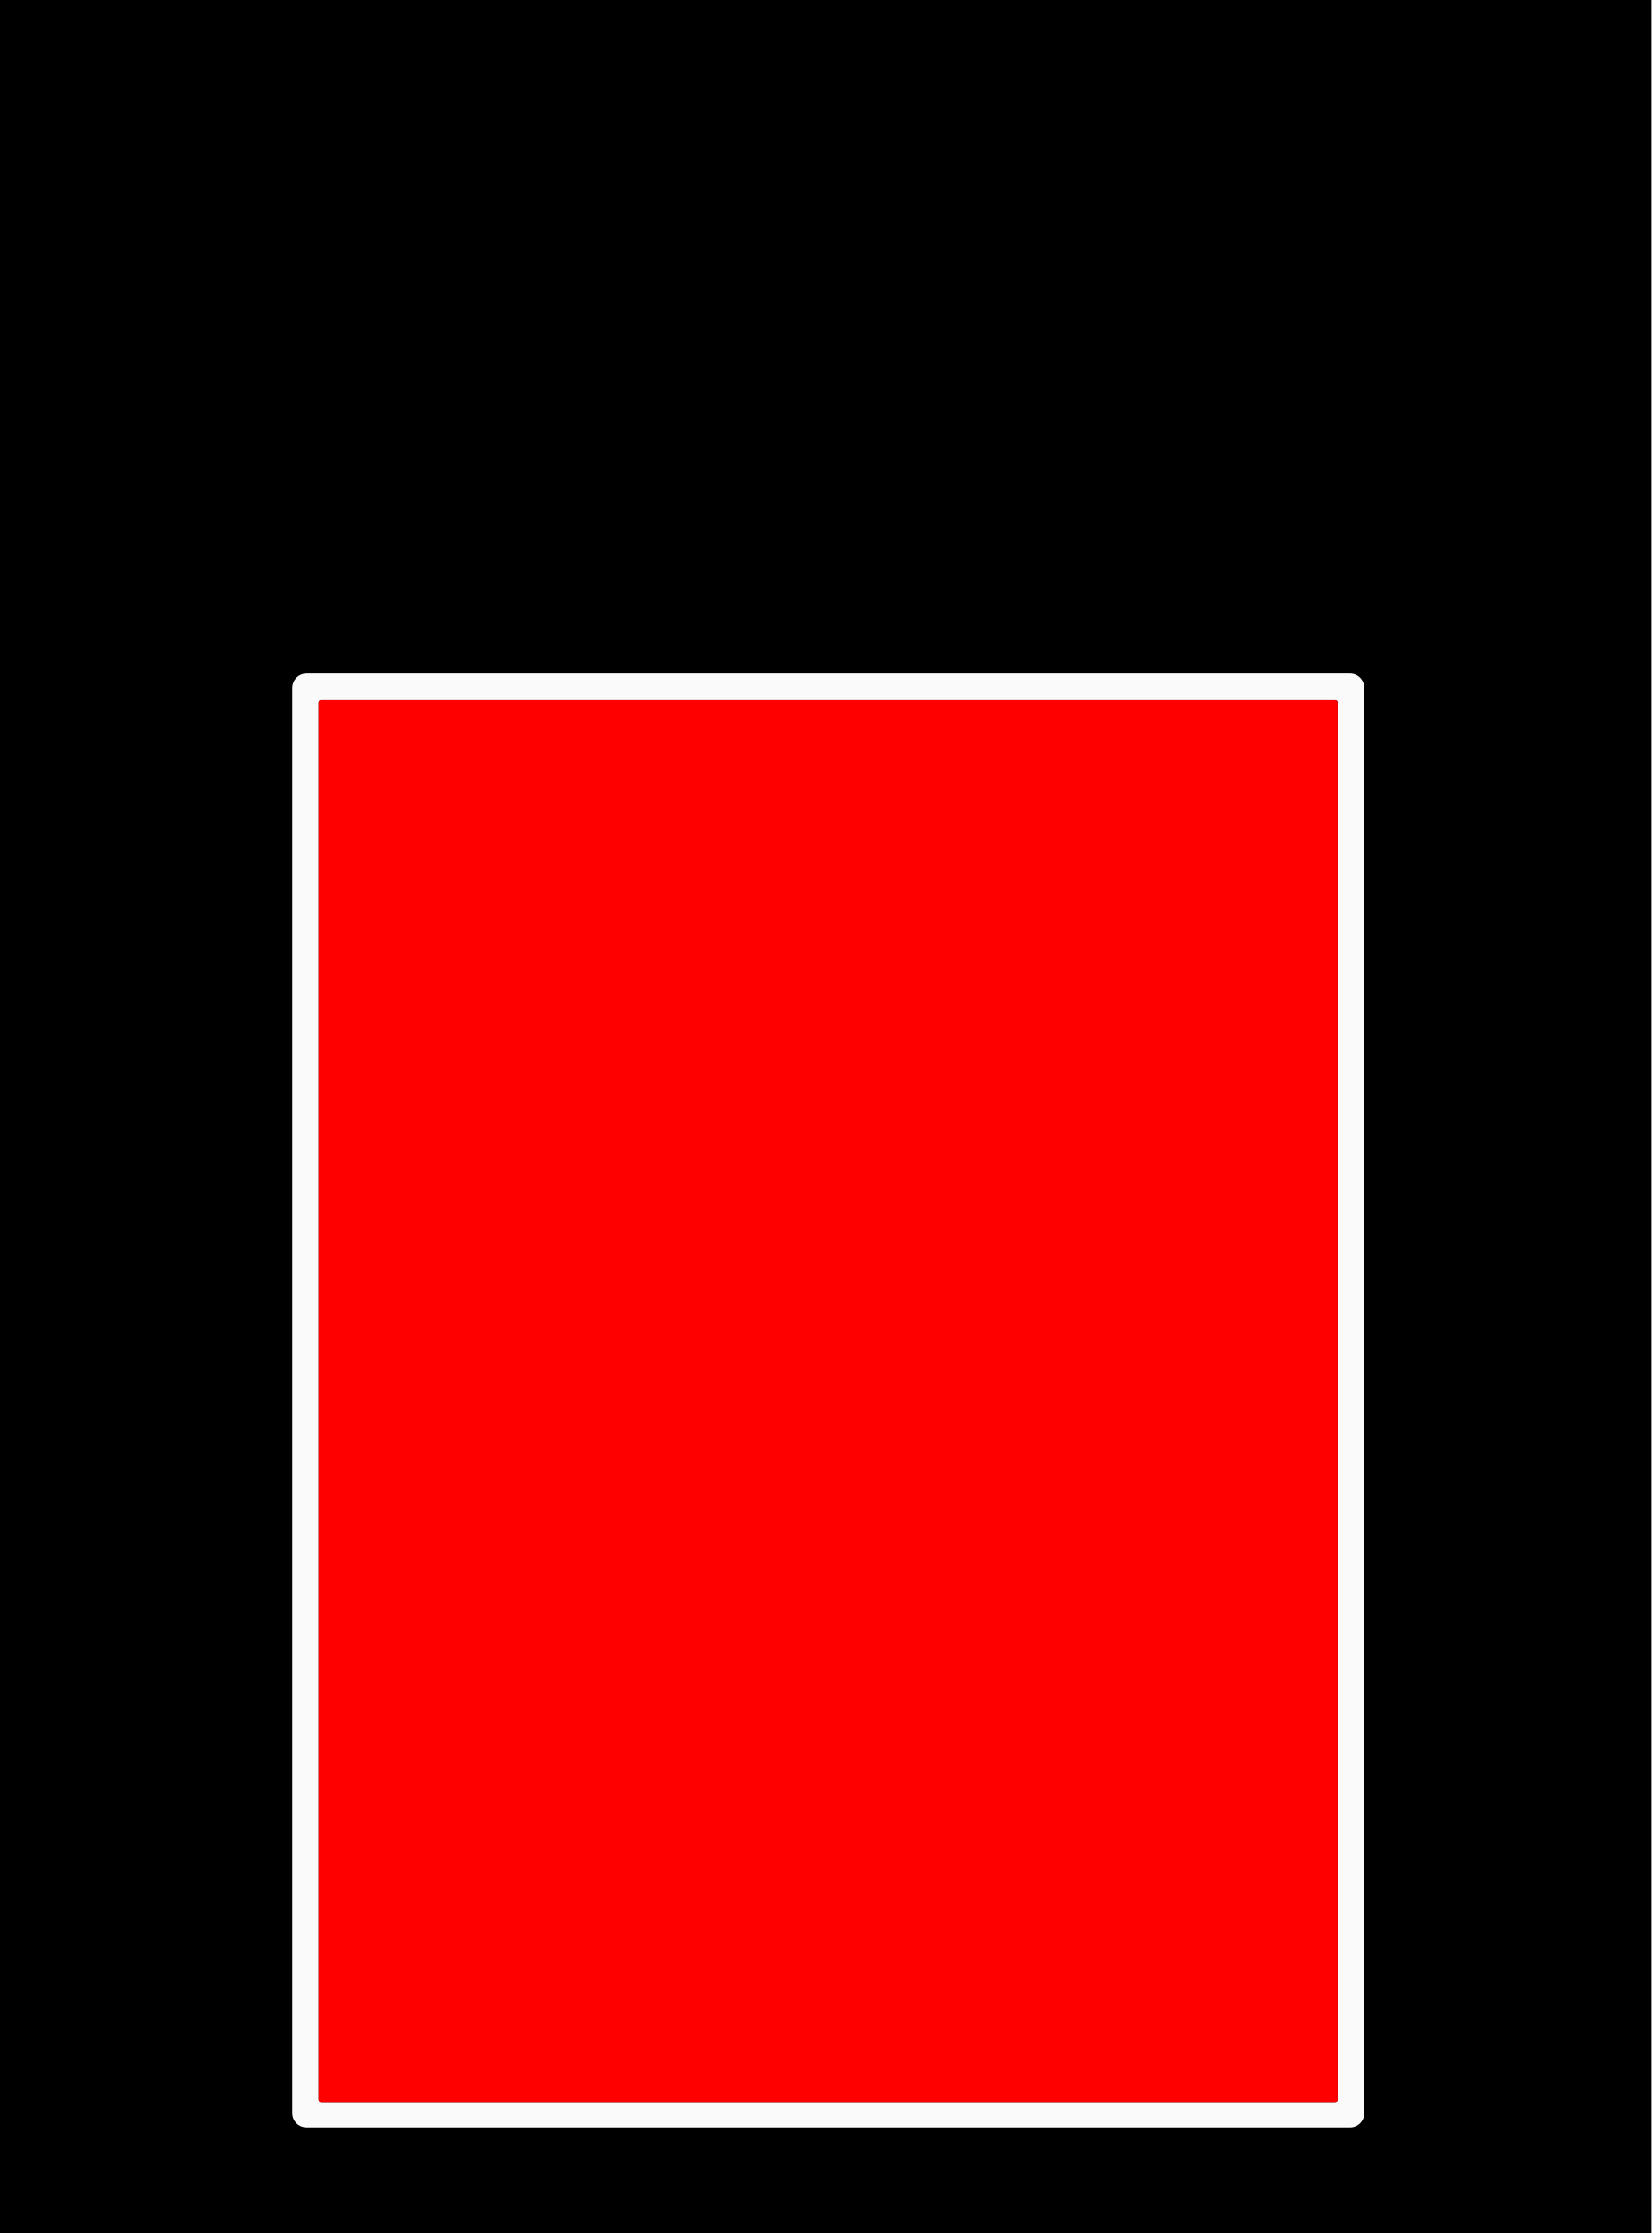
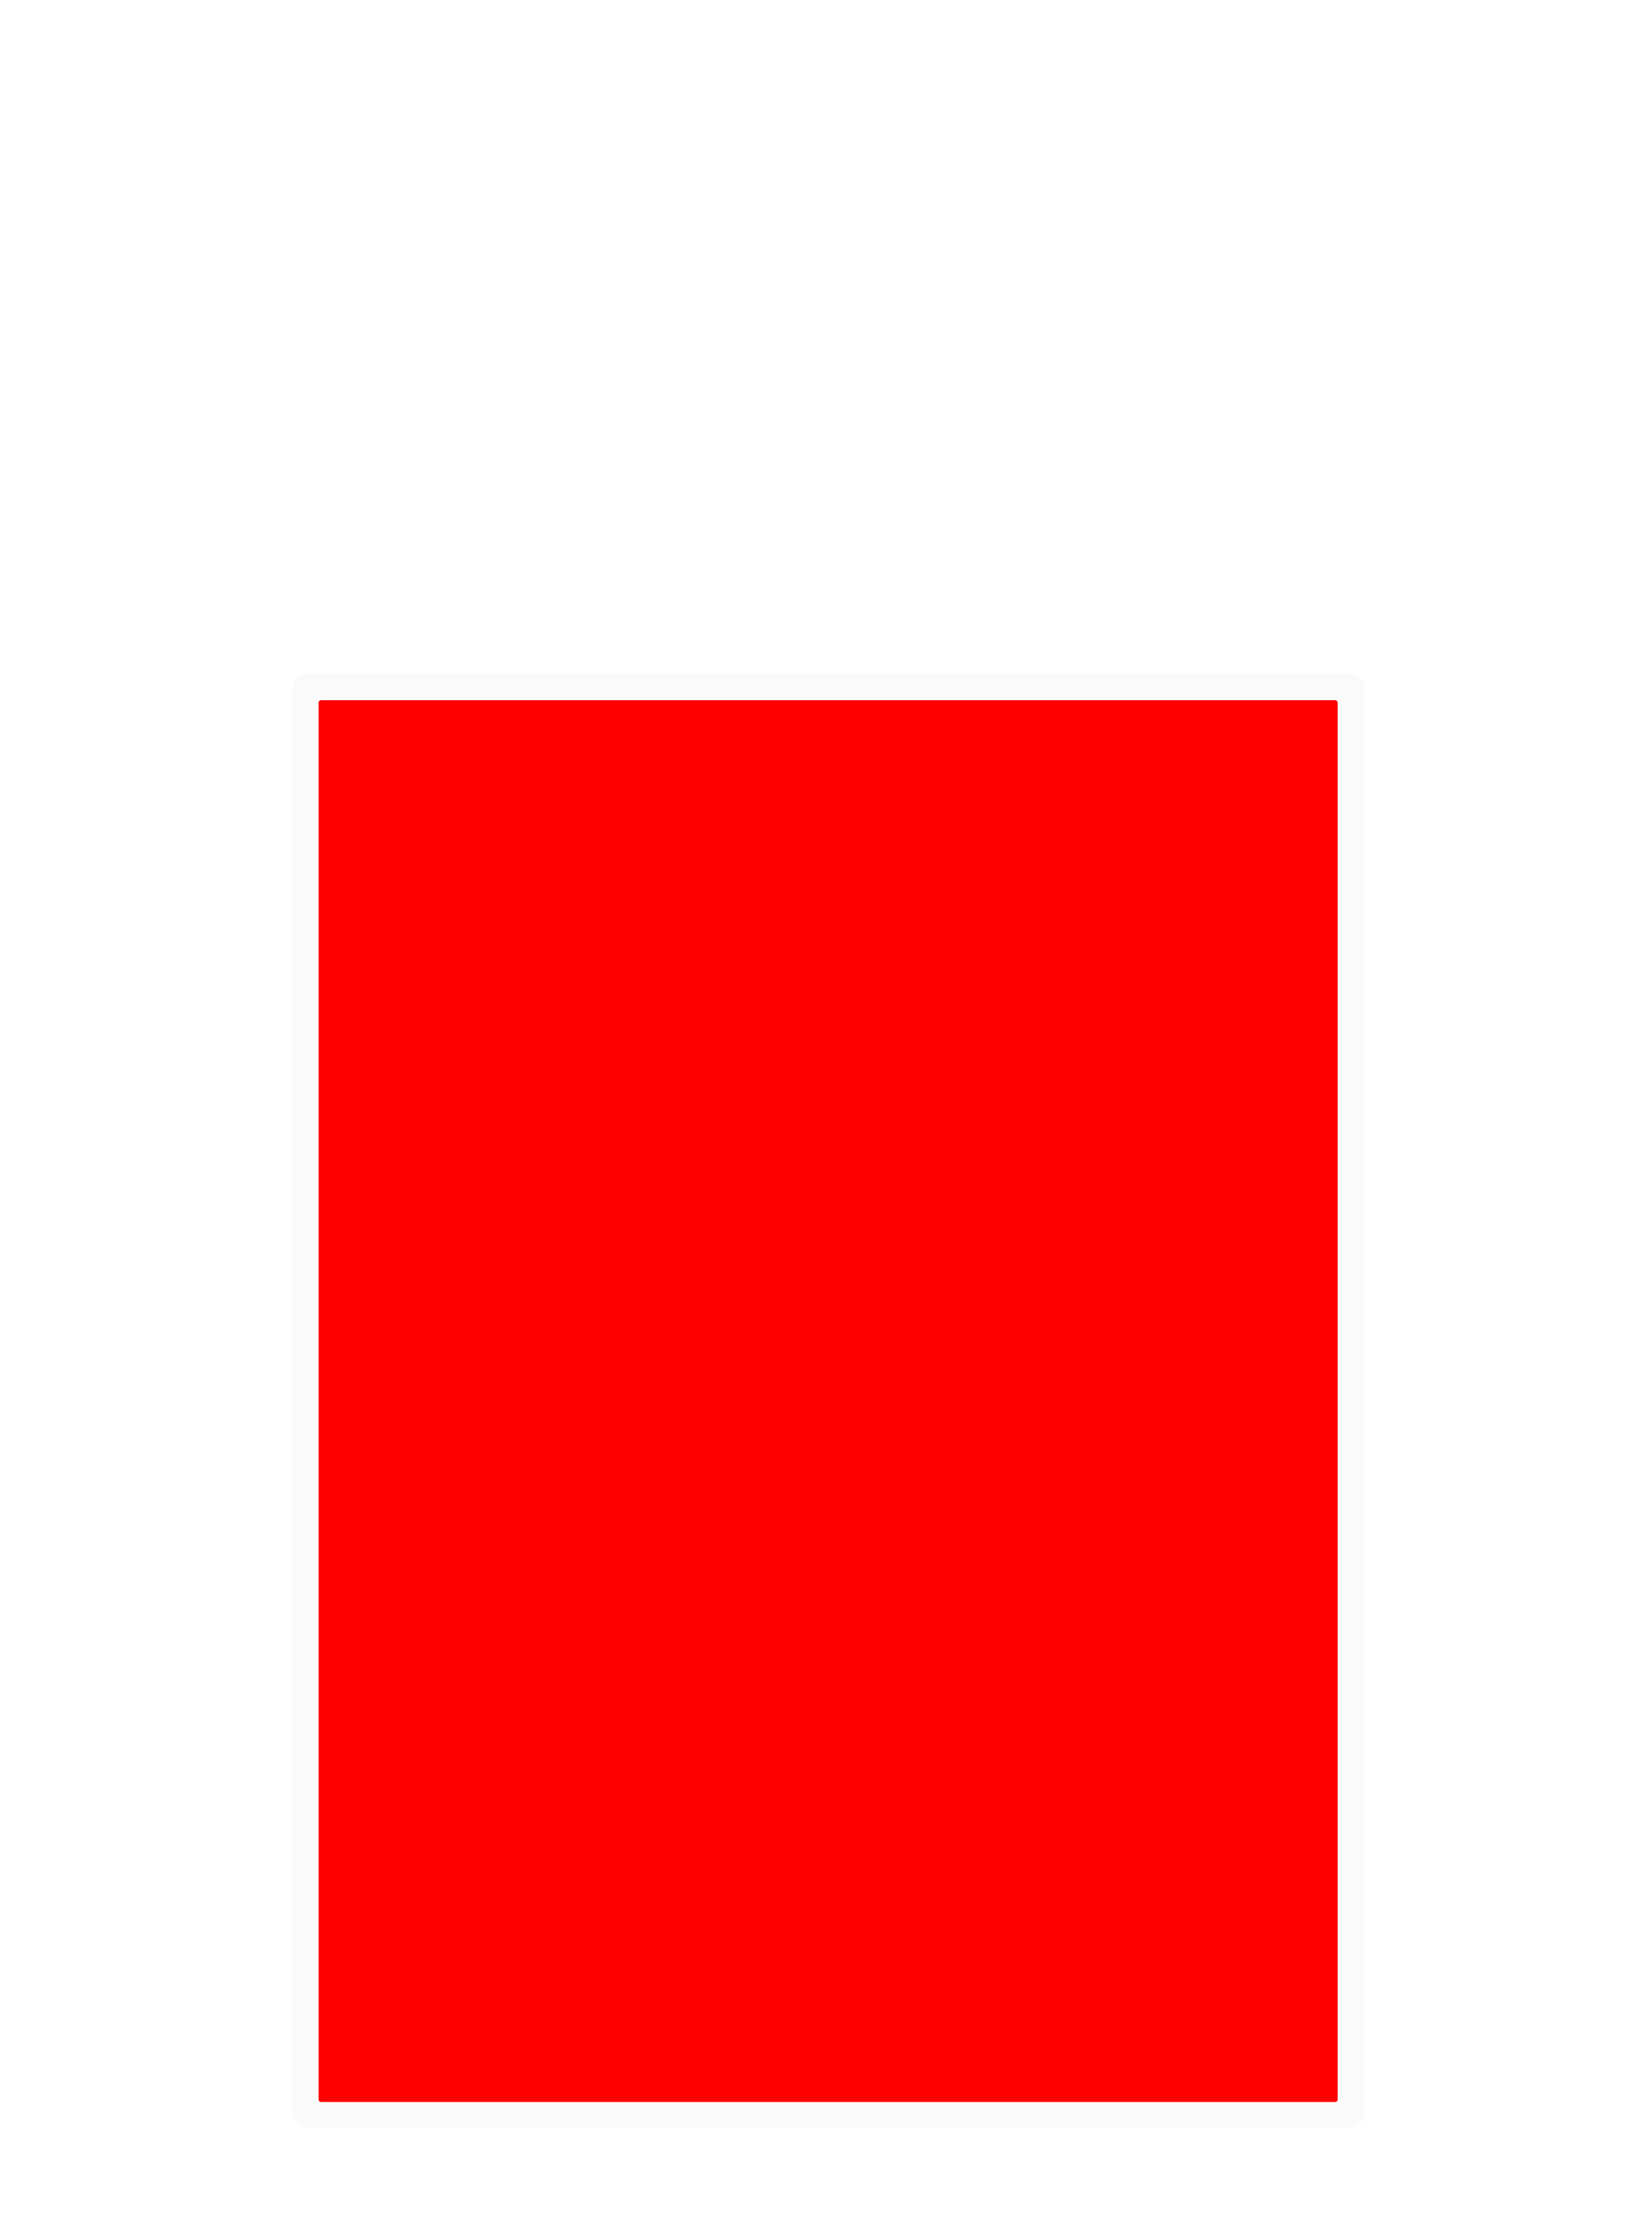
<svg xmlns="http://www.w3.org/2000/svg" width="307" height="415" viewBox="0 0 307 415" fill="none">
-   <rect width="307" height="415" fill="black" />
  <path d="M253.62 392.72C253.62 393.423 253.341 394.097 252.844 394.594C252.347 395.091 251.673 395.37 250.97 395.37H56.97C56.267 395.37 55.593 395.091 55.096 394.594C54.599 394.097 54.32 393.423 54.32 392.72V127.84C54.32 127.138 54.599 126.464 55.096 125.967C55.593 125.47 56.267 125.19 56.97 125.19H250.97C251.673 125.19 252.347 125.47 252.844 125.967C253.341 126.464 253.62 127.138 253.62 127.84V392.72ZM248.66 130.58C248.66 130.461 248.613 130.347 248.529 130.262C248.444 130.178 248.33 130.13 248.21 130.13H59.67C59.551 130.13 59.437 130.178 59.352 130.262C59.268 130.347 59.22 130.461 59.22 130.58V390.2C59.22 390.26 59.232 390.318 59.255 390.373C59.277 390.427 59.31 390.477 59.352 390.519C59.394 390.56 59.444 390.594 59.498 390.616C59.553 390.639 59.611 390.65 59.67 390.65H248.21C248.269 390.65 248.328 390.639 248.383 390.616C248.437 390.594 248.487 390.56 248.529 390.519C248.57 390.477 248.603 390.427 248.626 390.373C248.649 390.318 248.66 390.26 248.66 390.2V130.58Z" fill="#FAFAFA" />
  <path d="M248.66 390.201C248.66 390.26 248.648 390.318 248.625 390.373C248.603 390.428 248.57 390.477 248.528 390.519C248.486 390.561 248.437 390.594 248.382 390.617C248.327 390.639 248.269 390.651 248.21 390.651H59.67C59.611 390.651 59.552 390.639 59.498 390.617C59.443 390.594 59.393 390.561 59.352 390.519C59.31 390.477 59.277 390.428 59.254 390.373C59.231 390.318 59.22 390.26 59.22 390.201V130.581C59.22 130.462 59.267 130.347 59.352 130.263C59.436 130.178 59.55 130.131 59.67 130.131H248.21C248.329 130.131 248.444 130.178 248.528 130.263C248.612 130.347 248.66 130.462 248.66 130.581V390.201Z" fill="#FF0000" />
</svg>
